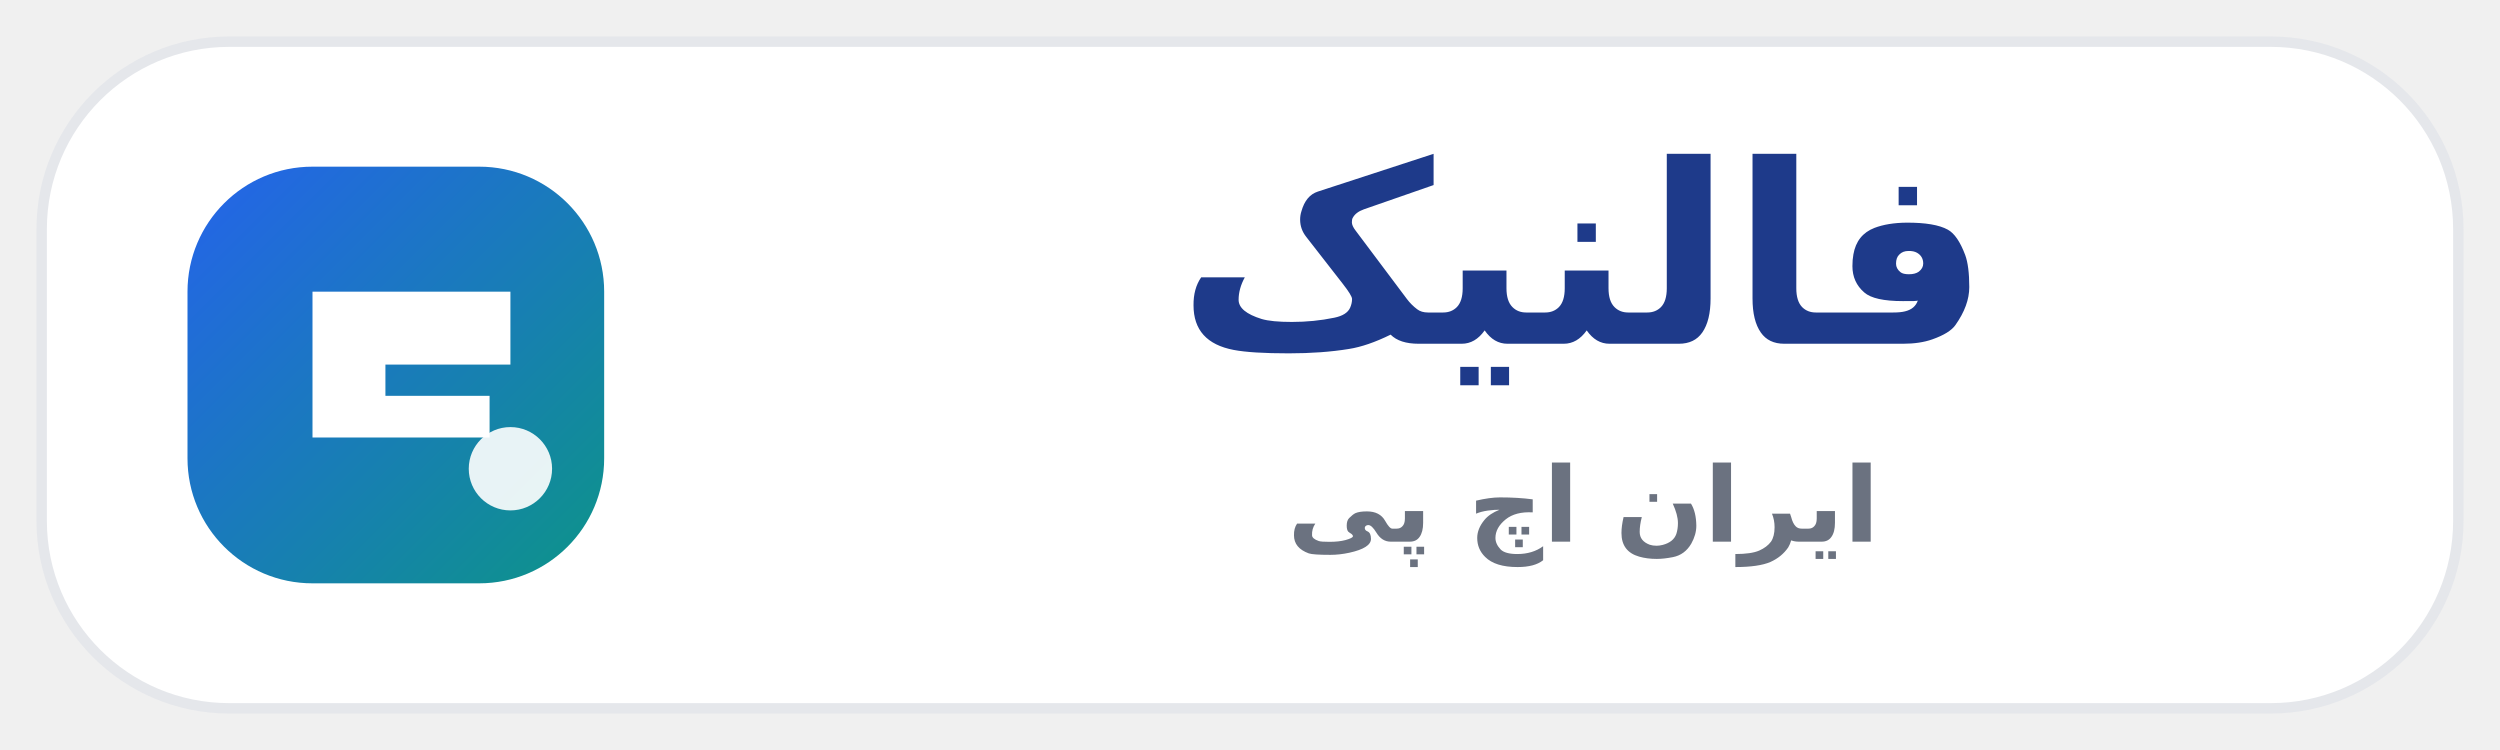
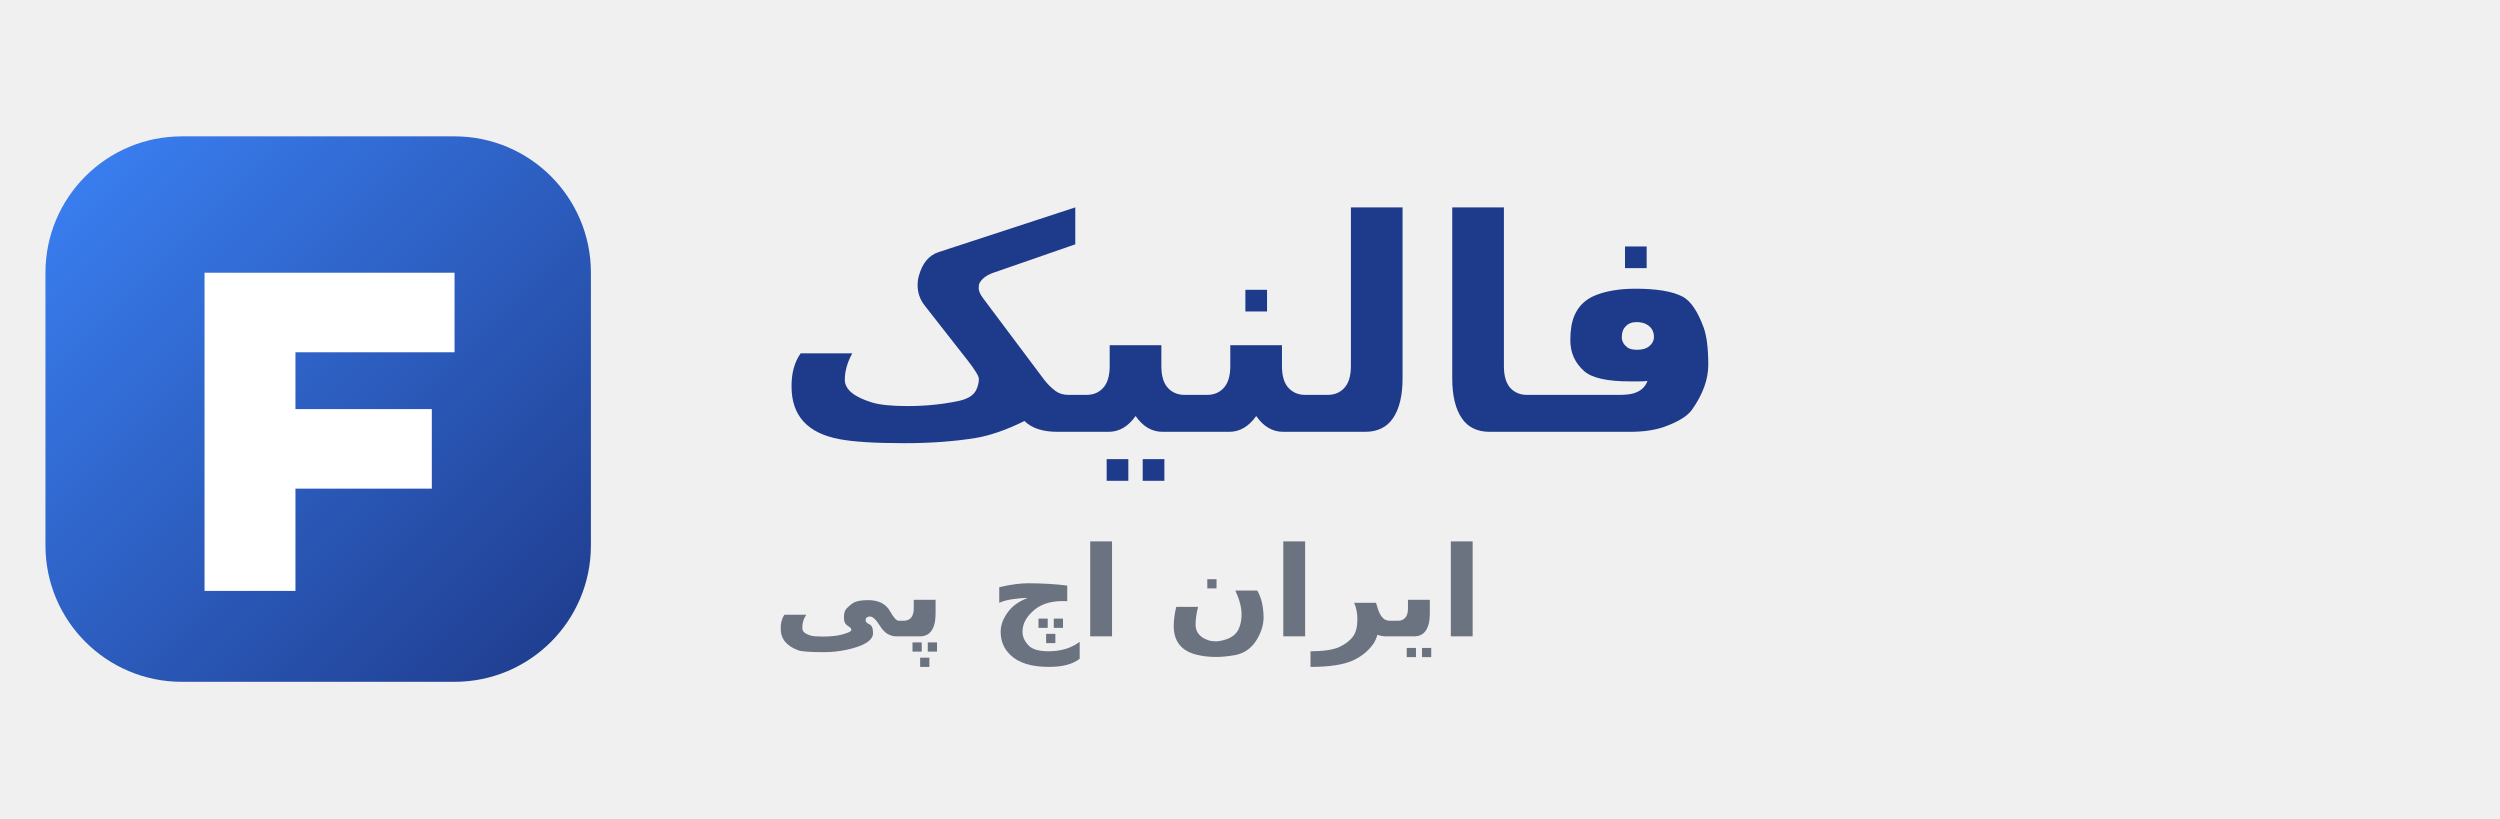
- <svg xmlns="http://www.w3.org/2000/svg" viewBox="0 0 240 72" role="img" aria-labelledby="title desc">
+ <svg xmlns="http://www.w3.org/2000/svg" viewBox="0 0 220 72" role="img" aria-label="فالنیک">
  <defs>
-     <linearGradient id="markGradient" x1="0" y1="0" x2="1" y2="1">
-       <stop offset="0" stop-color="#2563EB" />
-       <stop offset="1" stop-color="#0D9488" />
+     <linearGradient id="falnic-g" x1="0" y1="0" x2="1" y2="1">
+       <stop offset="0%" stop-color="#3B82F6" />
+       <stop offset="100%" stop-color="#1E3A8A" />
    </linearGradient>
  </defs>
-   <rect x="4" y="4" width="232" height="64" rx="18" fill="#FFFFFF" />
-   <rect x="4" y="4" width="232" height="64" rx="18" fill="none" stroke="#E5E7EB" />
-   <g transform="translate(18 16)">
-     <rect width="40" height="40" rx="12" fill="url(#markGradient)" />
-     <path d="M12 26V12h19v7H19v3h10v4H12Z" fill="#FFFFFF" />
-     <circle cx="31" cy="29" r="4" fill="#FFFFFF" opacity=".9" />
-   </g>
-   <text x="152" y="33" text-anchor="middle" font-family="Tahoma, Arial, sans-serif" font-size="24" font-weight="800" fill="#1E3A8A">فالنیک</text>
-   <text x="152" y="52" text-anchor="middle" font-family="Tahoma, Arial, sans-serif" font-size="10" font-weight="600" fill="#6B7280">ایران اچ پی</text>
+   <rect x="4" y="12" width="48" height="48" rx="12" fill="url(#falnic-g)" />
+   <path d="M18 24h22v7H26v5h12v7H26v9H18V24z" fill="#fff" />
+   <text x="68" y="38" font-family="Tahoma, Arial, sans-serif" font-size="26" font-weight="800" fill="#1E3A8A">فالنیک</text>
+   <text x="68" y="56" font-family="Tahoma, Arial, sans-serif" font-size="11" font-weight="600" fill="#6B7280">ایران اچ پی</text>
</svg>
